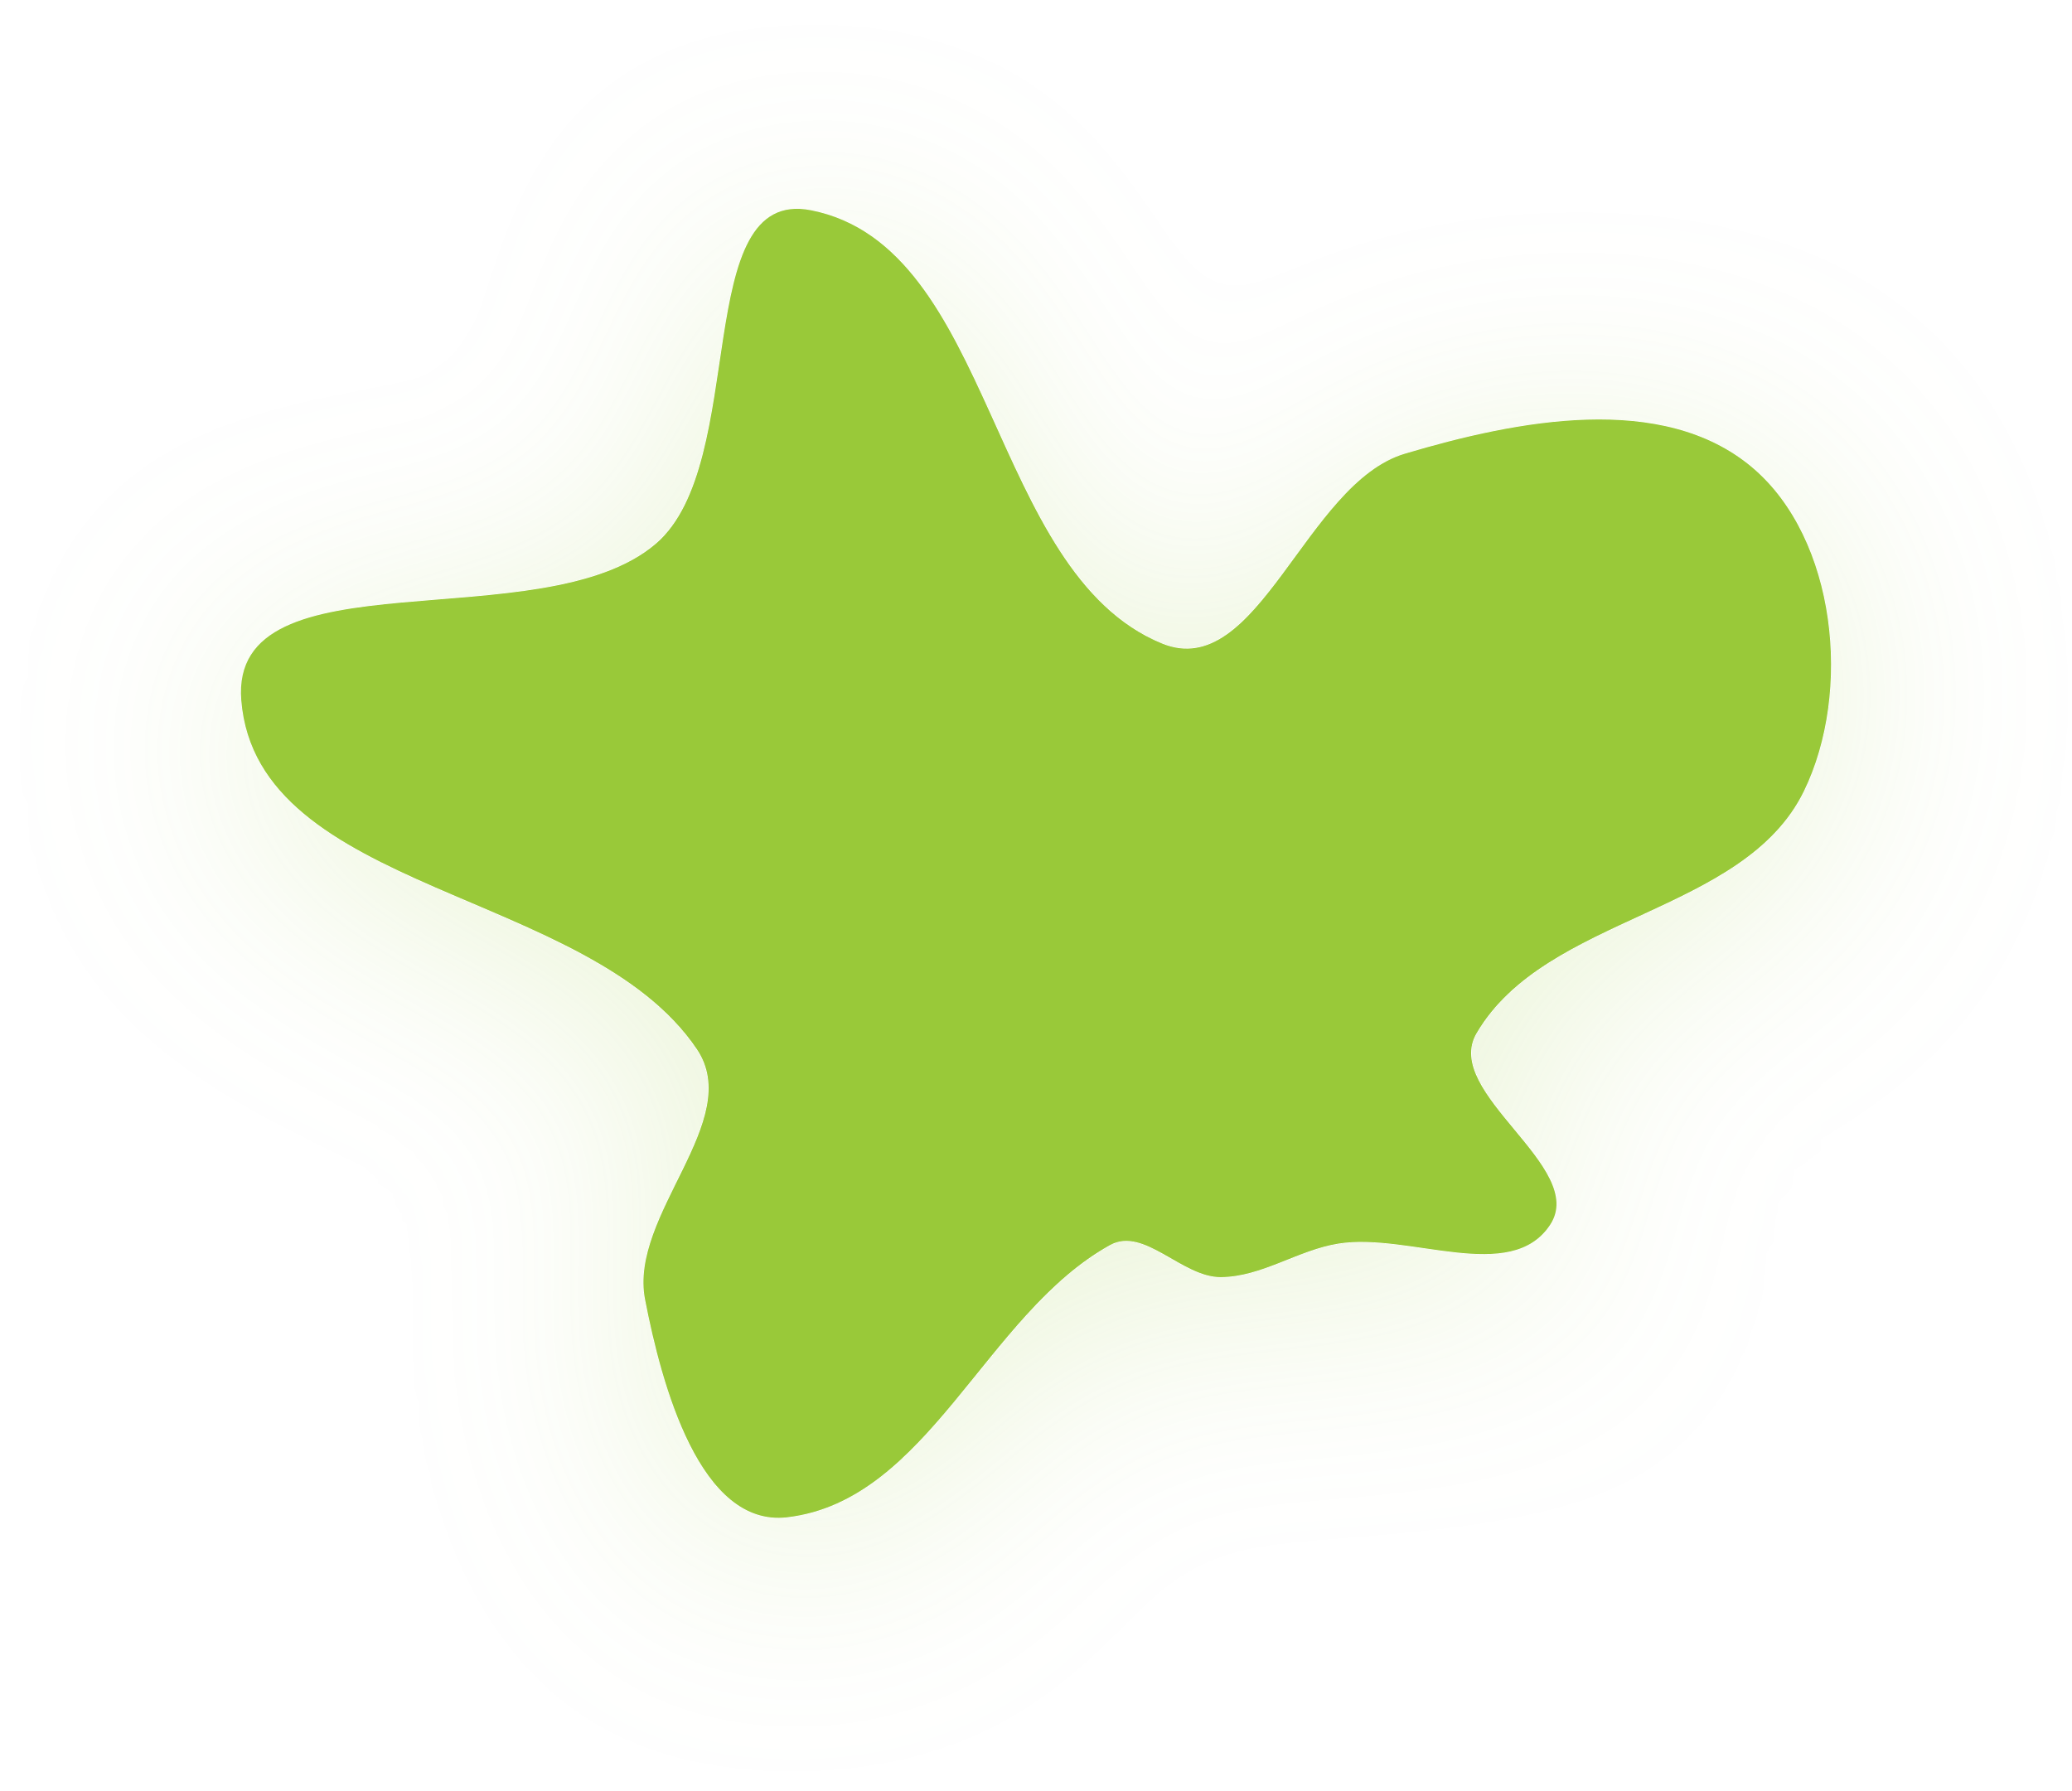
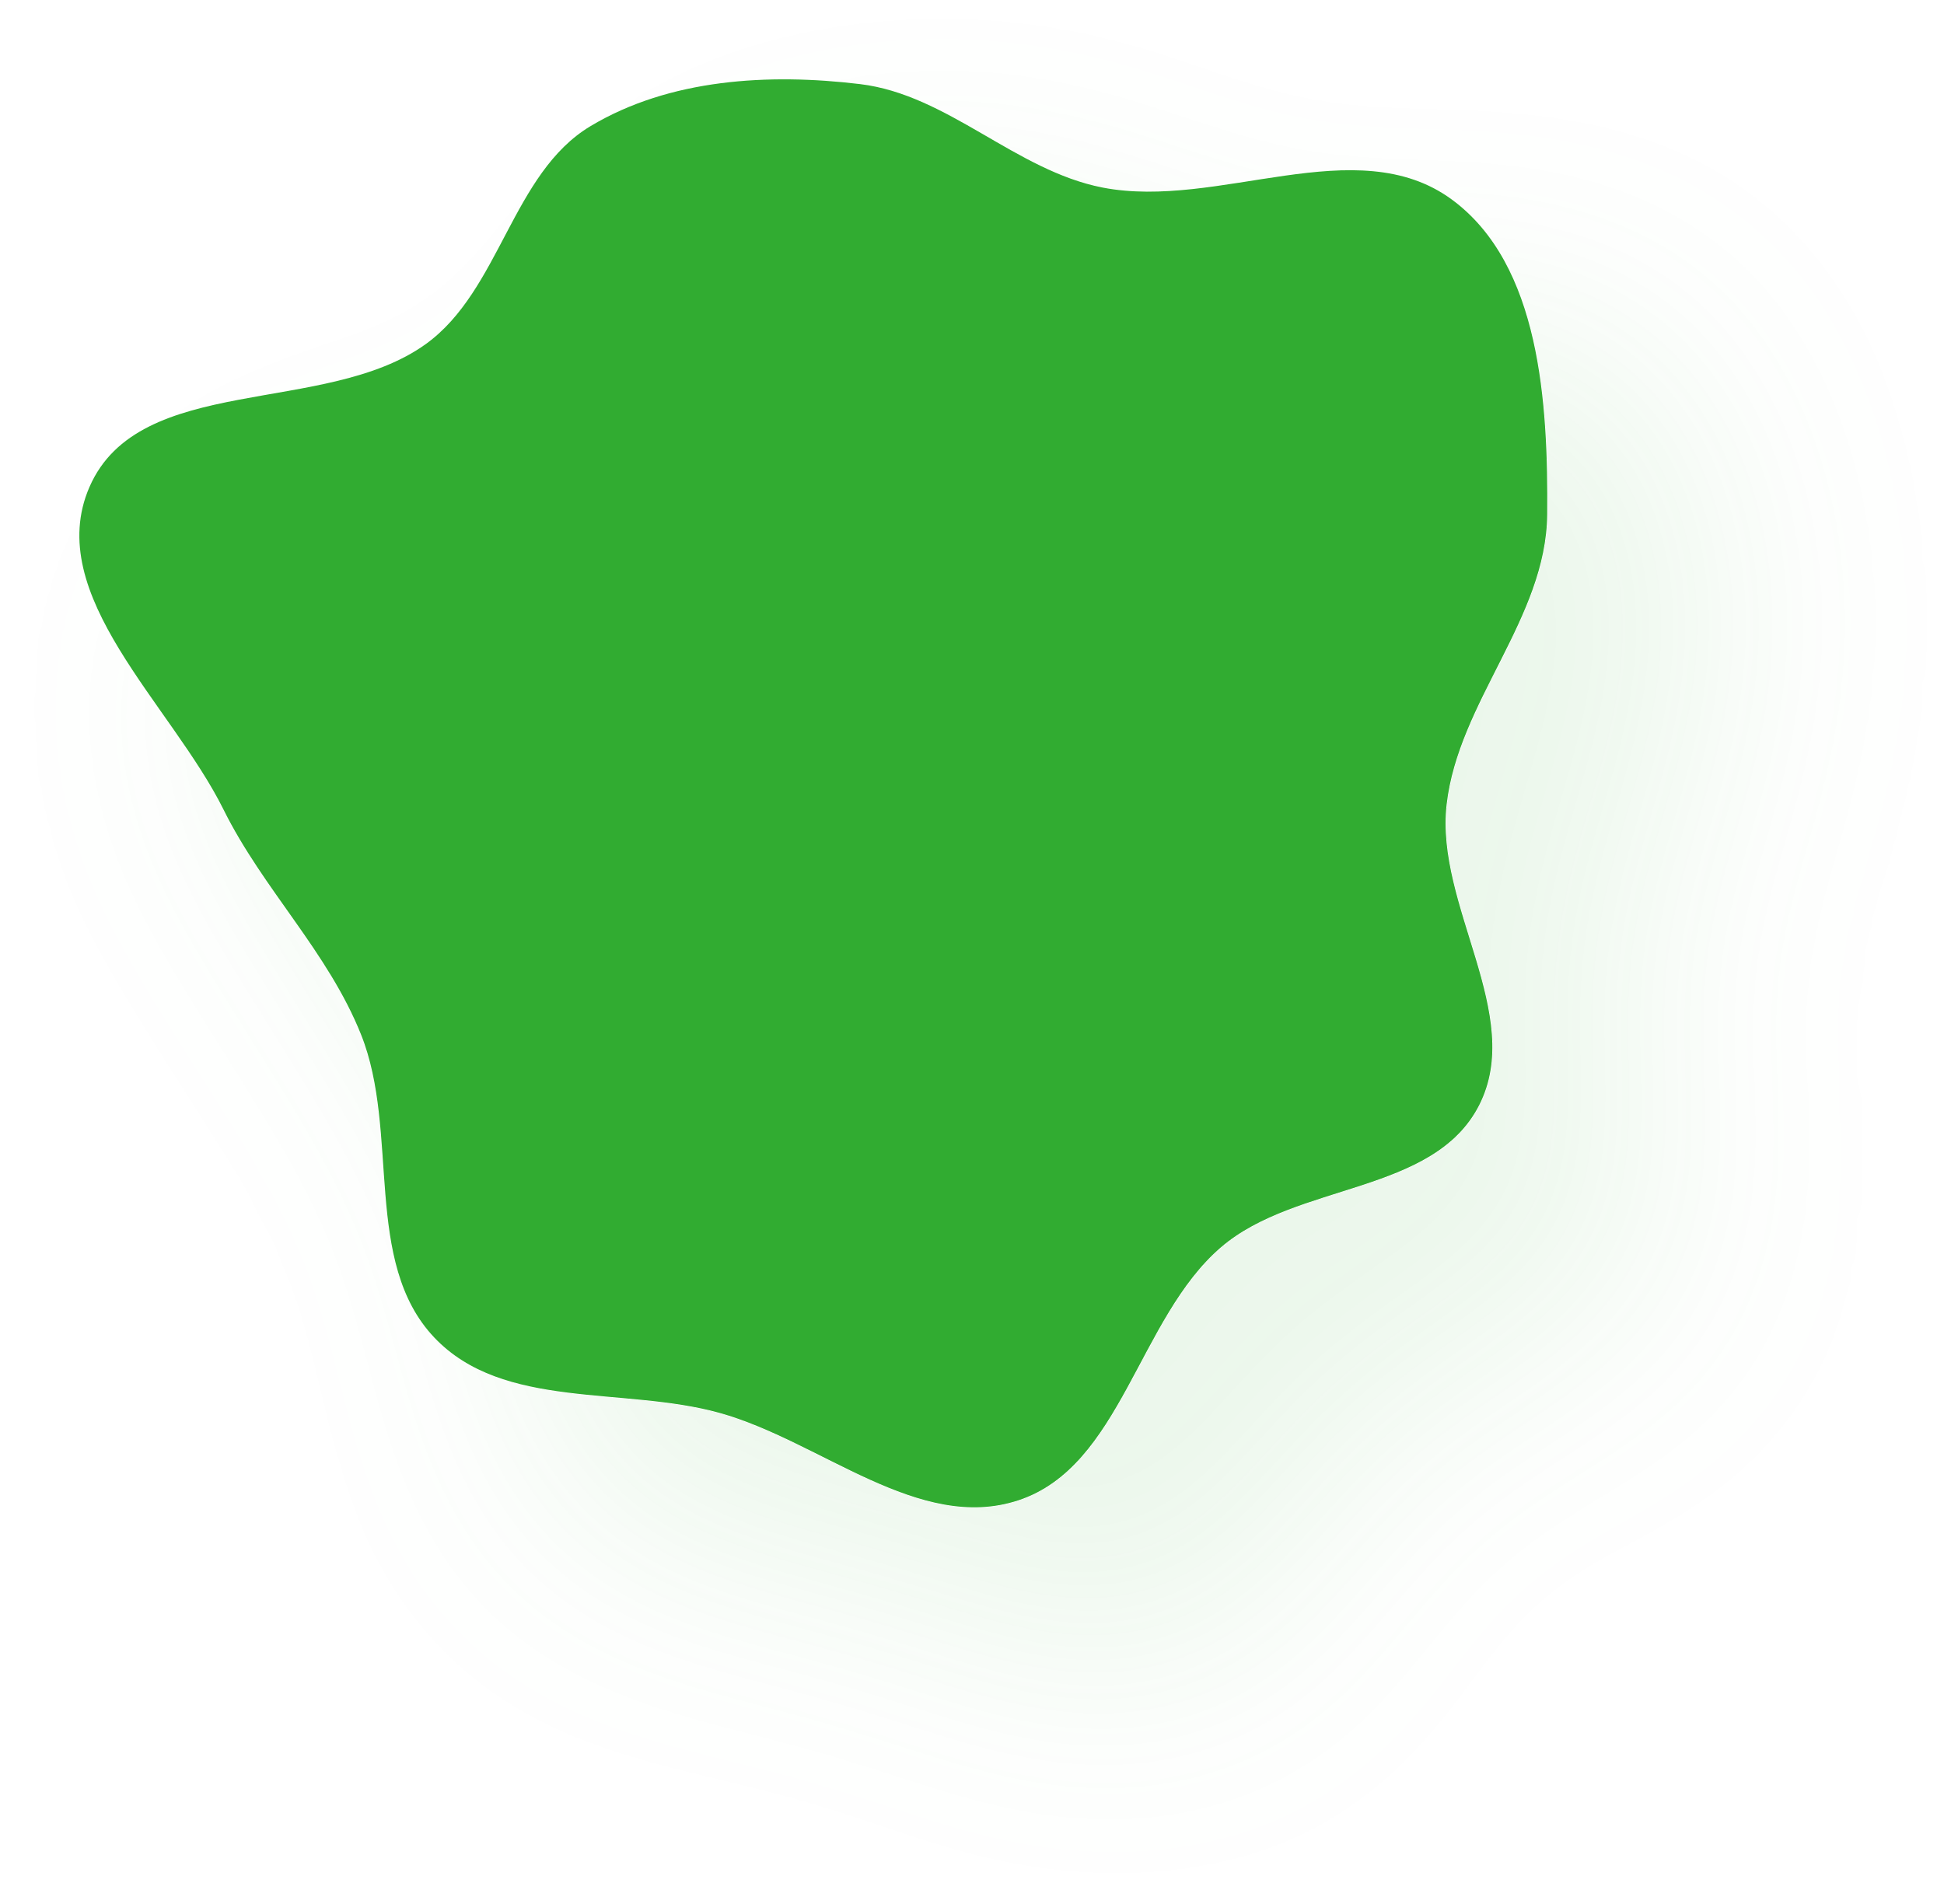
- <svg xmlns="http://www.w3.org/2000/svg" width="258" height="223" viewBox="0 0 258 223" fill="none">
-   <g filter="url(#filter0_d_7_246)">
-     <path fill-rule="evenodd" clip-rule="evenodd" d="M144.694 80.128C156.653 85.031 162.539 60.186 174.924 56.494C188.913 52.323 207.041 48.783 218.195 58.215C228.685 67.085 230.644 86.157 224.62 98.516C217.126 113.891 192.494 113.907 183.856 128.668C179.51 136.095 197.746 145.314 193.024 152.508C188.123 159.974 175.474 153.452 166.667 154.853C161.594 155.659 157.144 158.997 152.008 159.03C147.173 159.062 142.458 152.693 138.226 155.037C122.726 163.622 115.602 186.884 98.012 188.936C87.182 190.199 82.385 172.522 80.315 161.793C78.285 151.266 92.757 139.528 86.768 130.644C73.301 110.664 31.983 111.241 30.042 87.208C28.542 68.626 67.569 79.825 81.685 67.684C93.371 57.633 85.889 23.199 100.997 26.183C123.922 30.71 123.068 71.261 144.694 80.128Z" fill="#99C939" />
+ <svg xmlns="http://www.w3.org/2000/svg" width="245" height="240" viewBox="0 0 245 240" fill="none">
+   <g filter="url(#filter0_d_7_232)">
+     <path fill-rule="evenodd" clip-rule="evenodd" d="M108.377 10.599C119.472 11.929 127.976 21.498 138.948 23.639C153.529 26.484 170.946 16.306 182.978 25.155C194.131 33.358 195.112 50.86 194.991 64.859C194.879 77.916 183.814 88.427 182.32 101.395C180.849 114.167 192.228 127.906 186.413 139.323C180.68 150.579 163.416 149.044 153.889 157.215C143.47 166.151 141.318 184.831 128.357 189.115C115.798 193.267 103.435 181.653 90.698 178.104C78.621 174.738 63.427 177.77 54.735 168.6C45.694 159.06 50.405 142.695 45.505 130.417C41.344 119.992 33.159 112.11 28.178 102.064C21.588 88.778 5.362 75.005 11.273 61.392C17.529 46.984 41.026 52.473 53.662 43.37C63.029 36.622 64.529 21.825 74.42 15.9C84.398 9.924 96.879 9.22 108.377 10.599Z" fill="#31AC31" />
  </g>
  <defs>
-     <filter id="filter0_d_7_246" x="0" y="0" width="258" height="223" filterUnits="userSpaceOnUse" color-interpolation-filters="sRGB">
+     <filter id="filter0_d_7_232" x="0" y="0" width="245" height="240" filterUnits="userSpaceOnUse" color-interpolation-filters="sRGB">
      <feFlood flood-opacity="0" result="BackgroundImageFix" />
      <feColorMatrix in="SourceAlpha" type="matrix" values="0 0 0 0 0 0 0 0 0 0 0 0 0 0 0 0 0 0 127 0" result="hardAlpha" />
-       <feOffset dy="4" />
+       <feOffset dx="20" dy="20" />
      <feGaussianBlur stdDeviation="15" />
      <feComposite in2="hardAlpha" operator="out" />
-       <feColorMatrix type="matrix" values="0 0 0 0 0.6 0 0 0 0 0.788 0 0 0 0 0.224 0 0 0 0.2 0" />
-       <feBlend mode="normal" in2="BackgroundImageFix" result="effect1_dropShadow_7_246" />
-       <feBlend mode="normal" in="SourceGraphic" in2="effect1_dropShadow_7_246" result="shape" />
+       <feColorMatrix type="matrix" values="0 0 0 0 0.192 0 0 0 0 0.675 0 0 0 0 0.192 0 0 0 0.1 0" />
+       <feBlend mode="normal" in2="BackgroundImageFix" result="effect1_dropShadow_7_232" />
+       <feBlend mode="normal" in="SourceGraphic" in2="effect1_dropShadow_7_232" result="shape" />
    </filter>
  </defs>
</svg>
